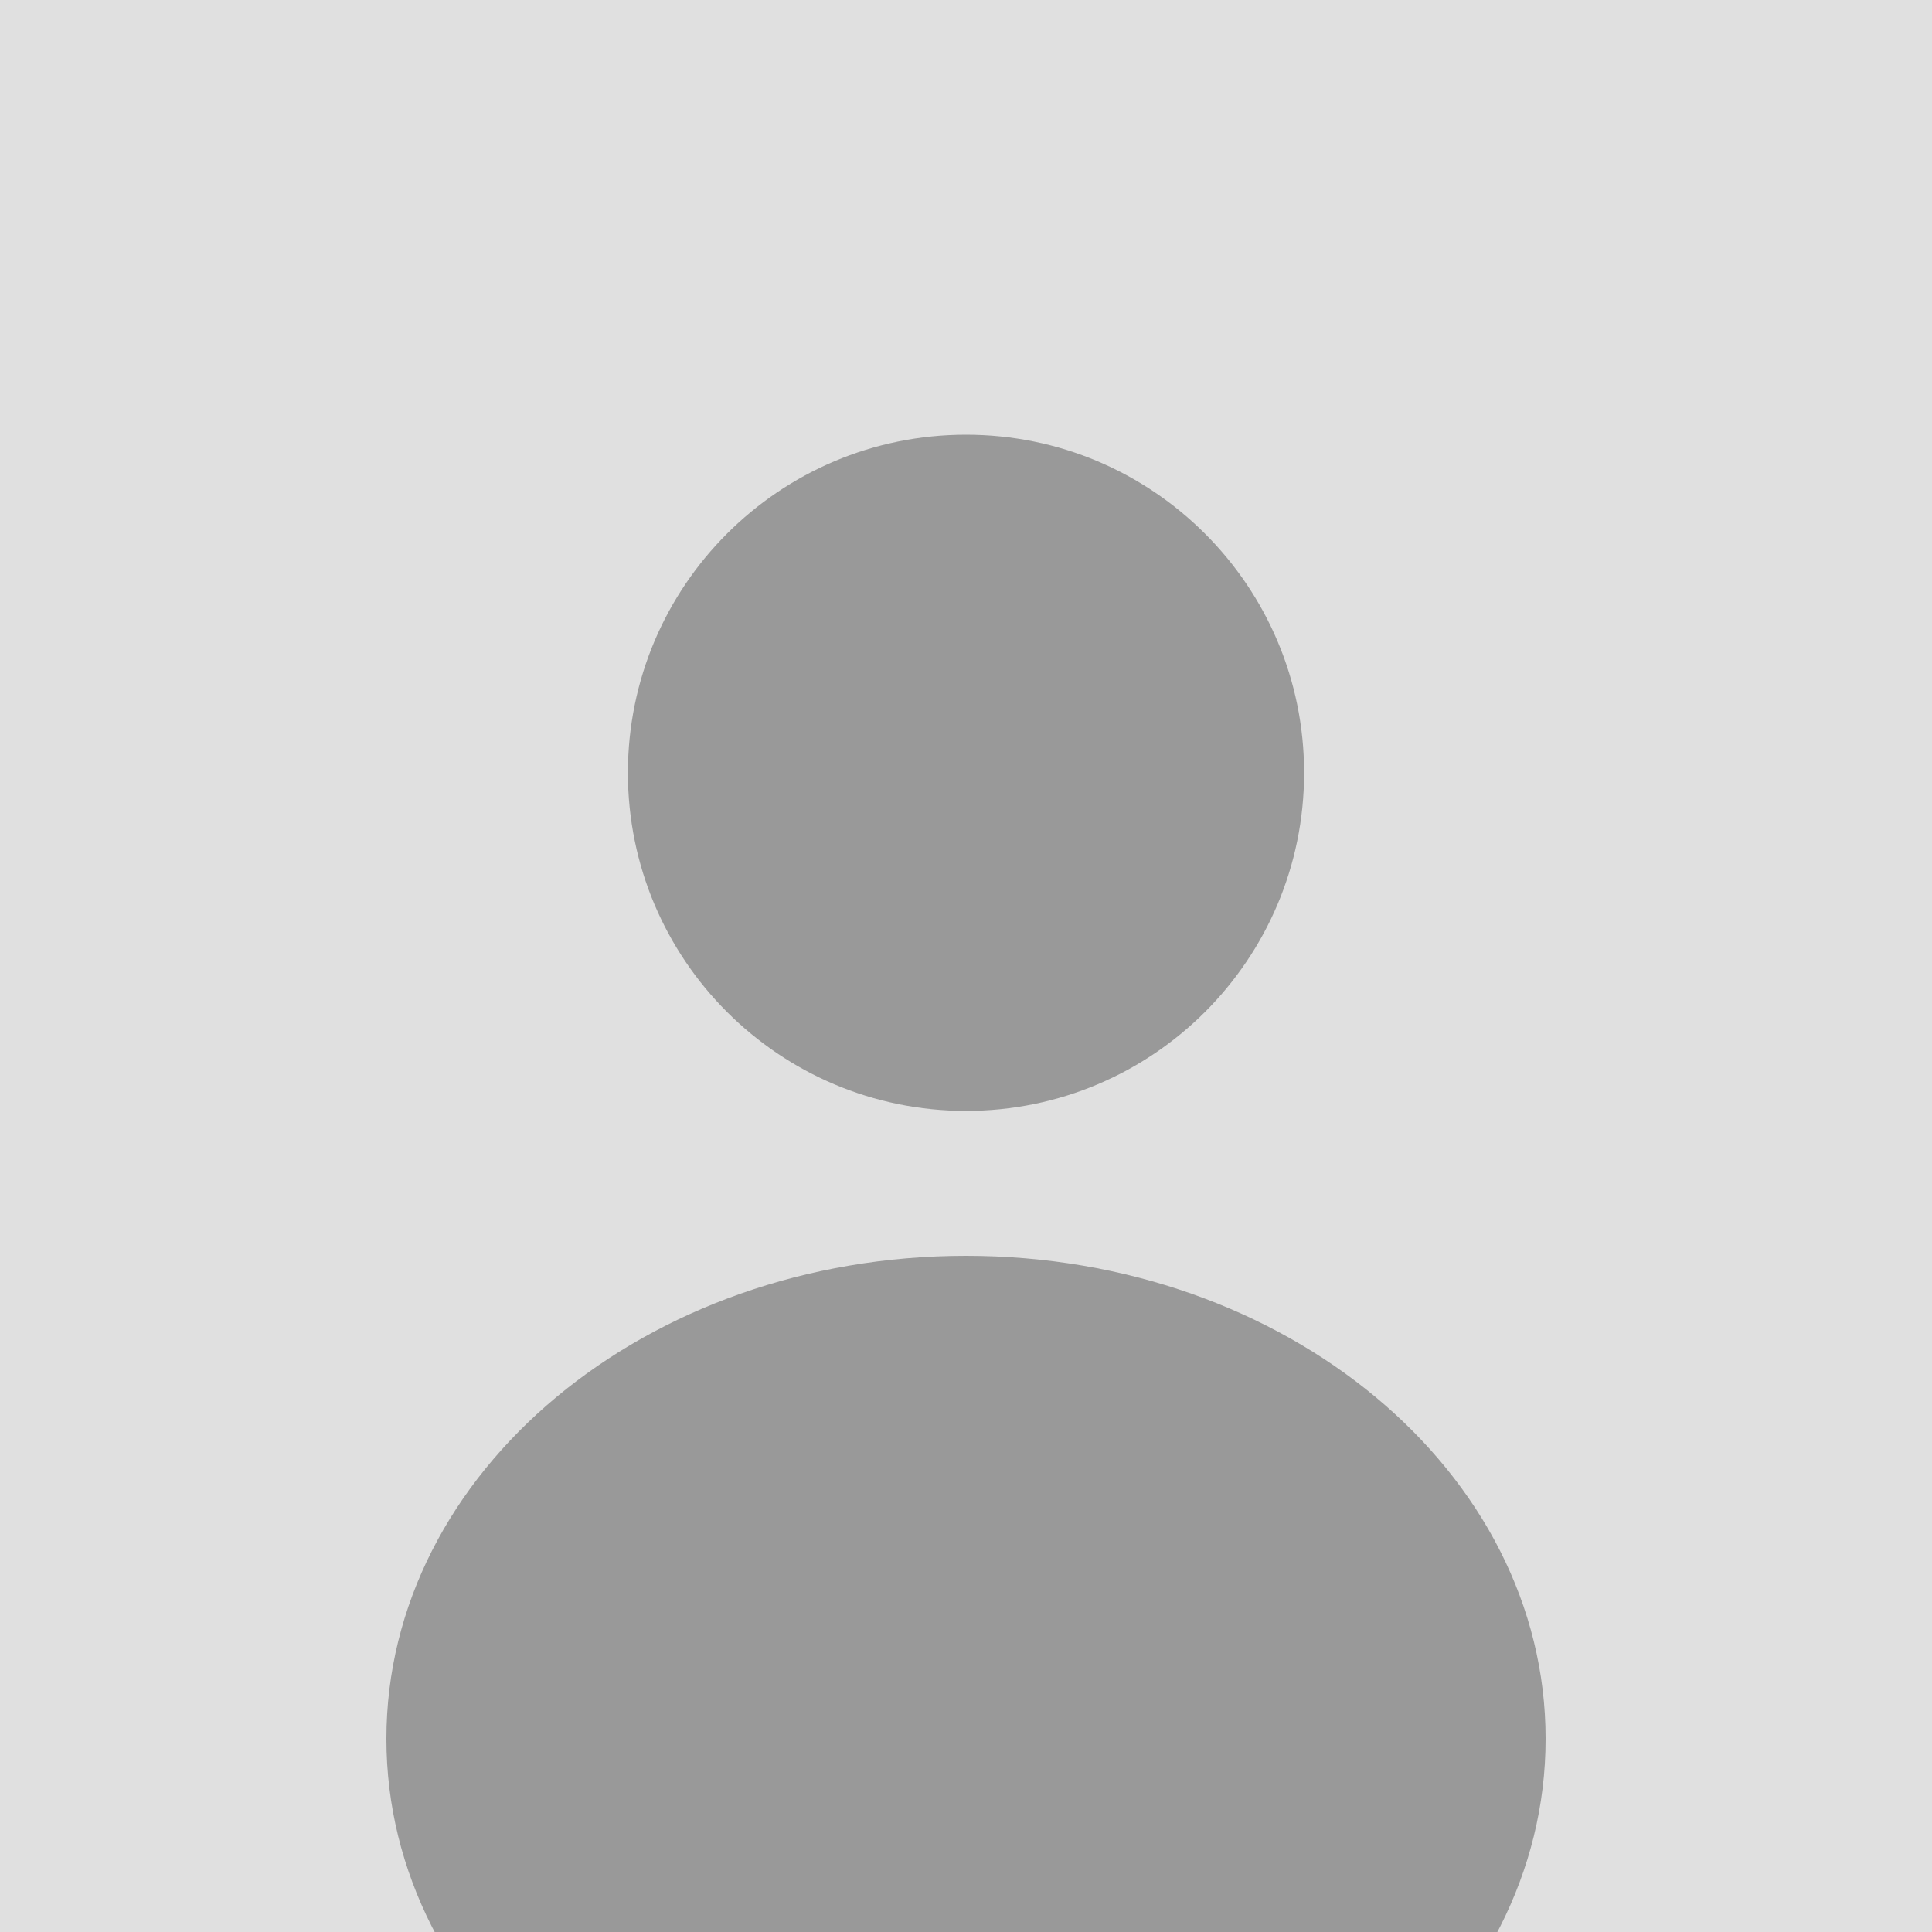
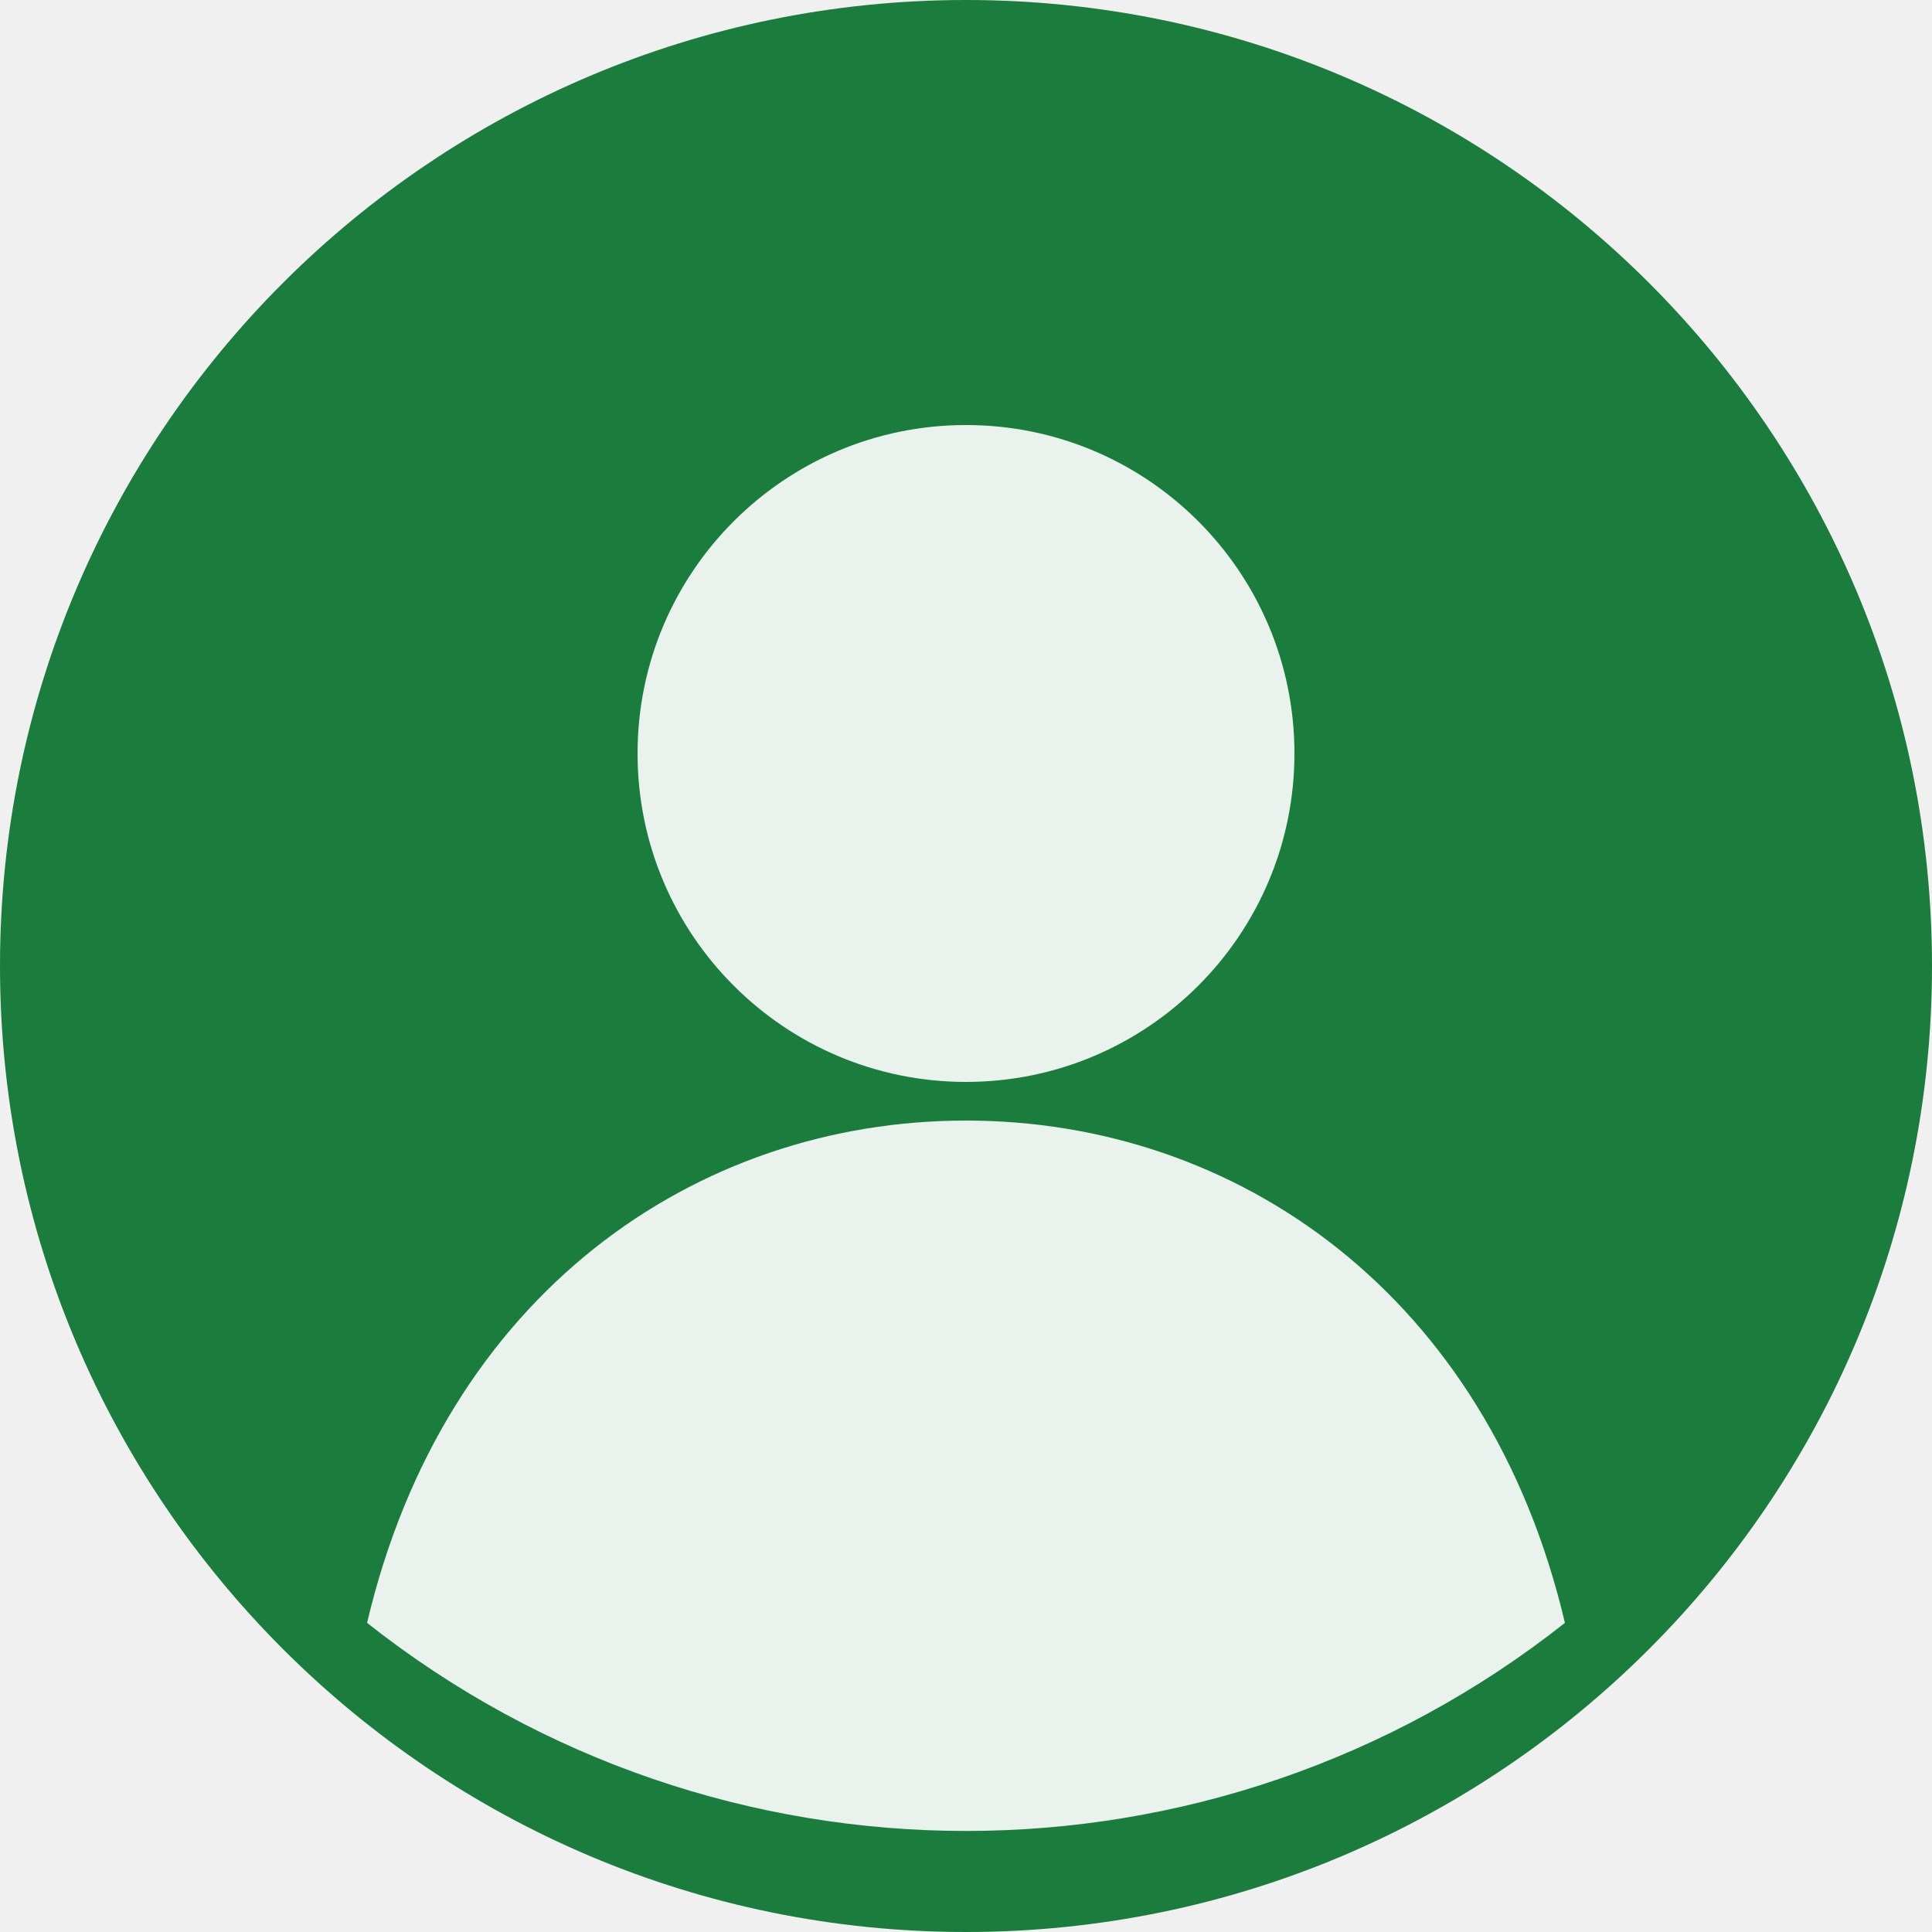
<svg xmlns="http://www.w3.org/2000/svg" width="200" height="200" viewBox="0 0 200 200">
-   <rect width="200" height="200" fill="#e0e0e0" />
-   <circle cx="100" cy="80" r="35" fill="#999999" />
-   <ellipse cx="100" cy="180" rx="60" ry="50" fill="#999999" />
+   <circle cx="100" cy="100" r="100" fill="#1B7D3D" />
+   <circle cx="100" cy="78" r="34" fill="#ffffff" fill-opacity=".9" />
+   <path d="M38 168c8-34 34-52 62-52s54 18 62 52a100 100 0 0 1-124 0z" fill="#ffffff" fill-opacity=".9" />
</svg>
